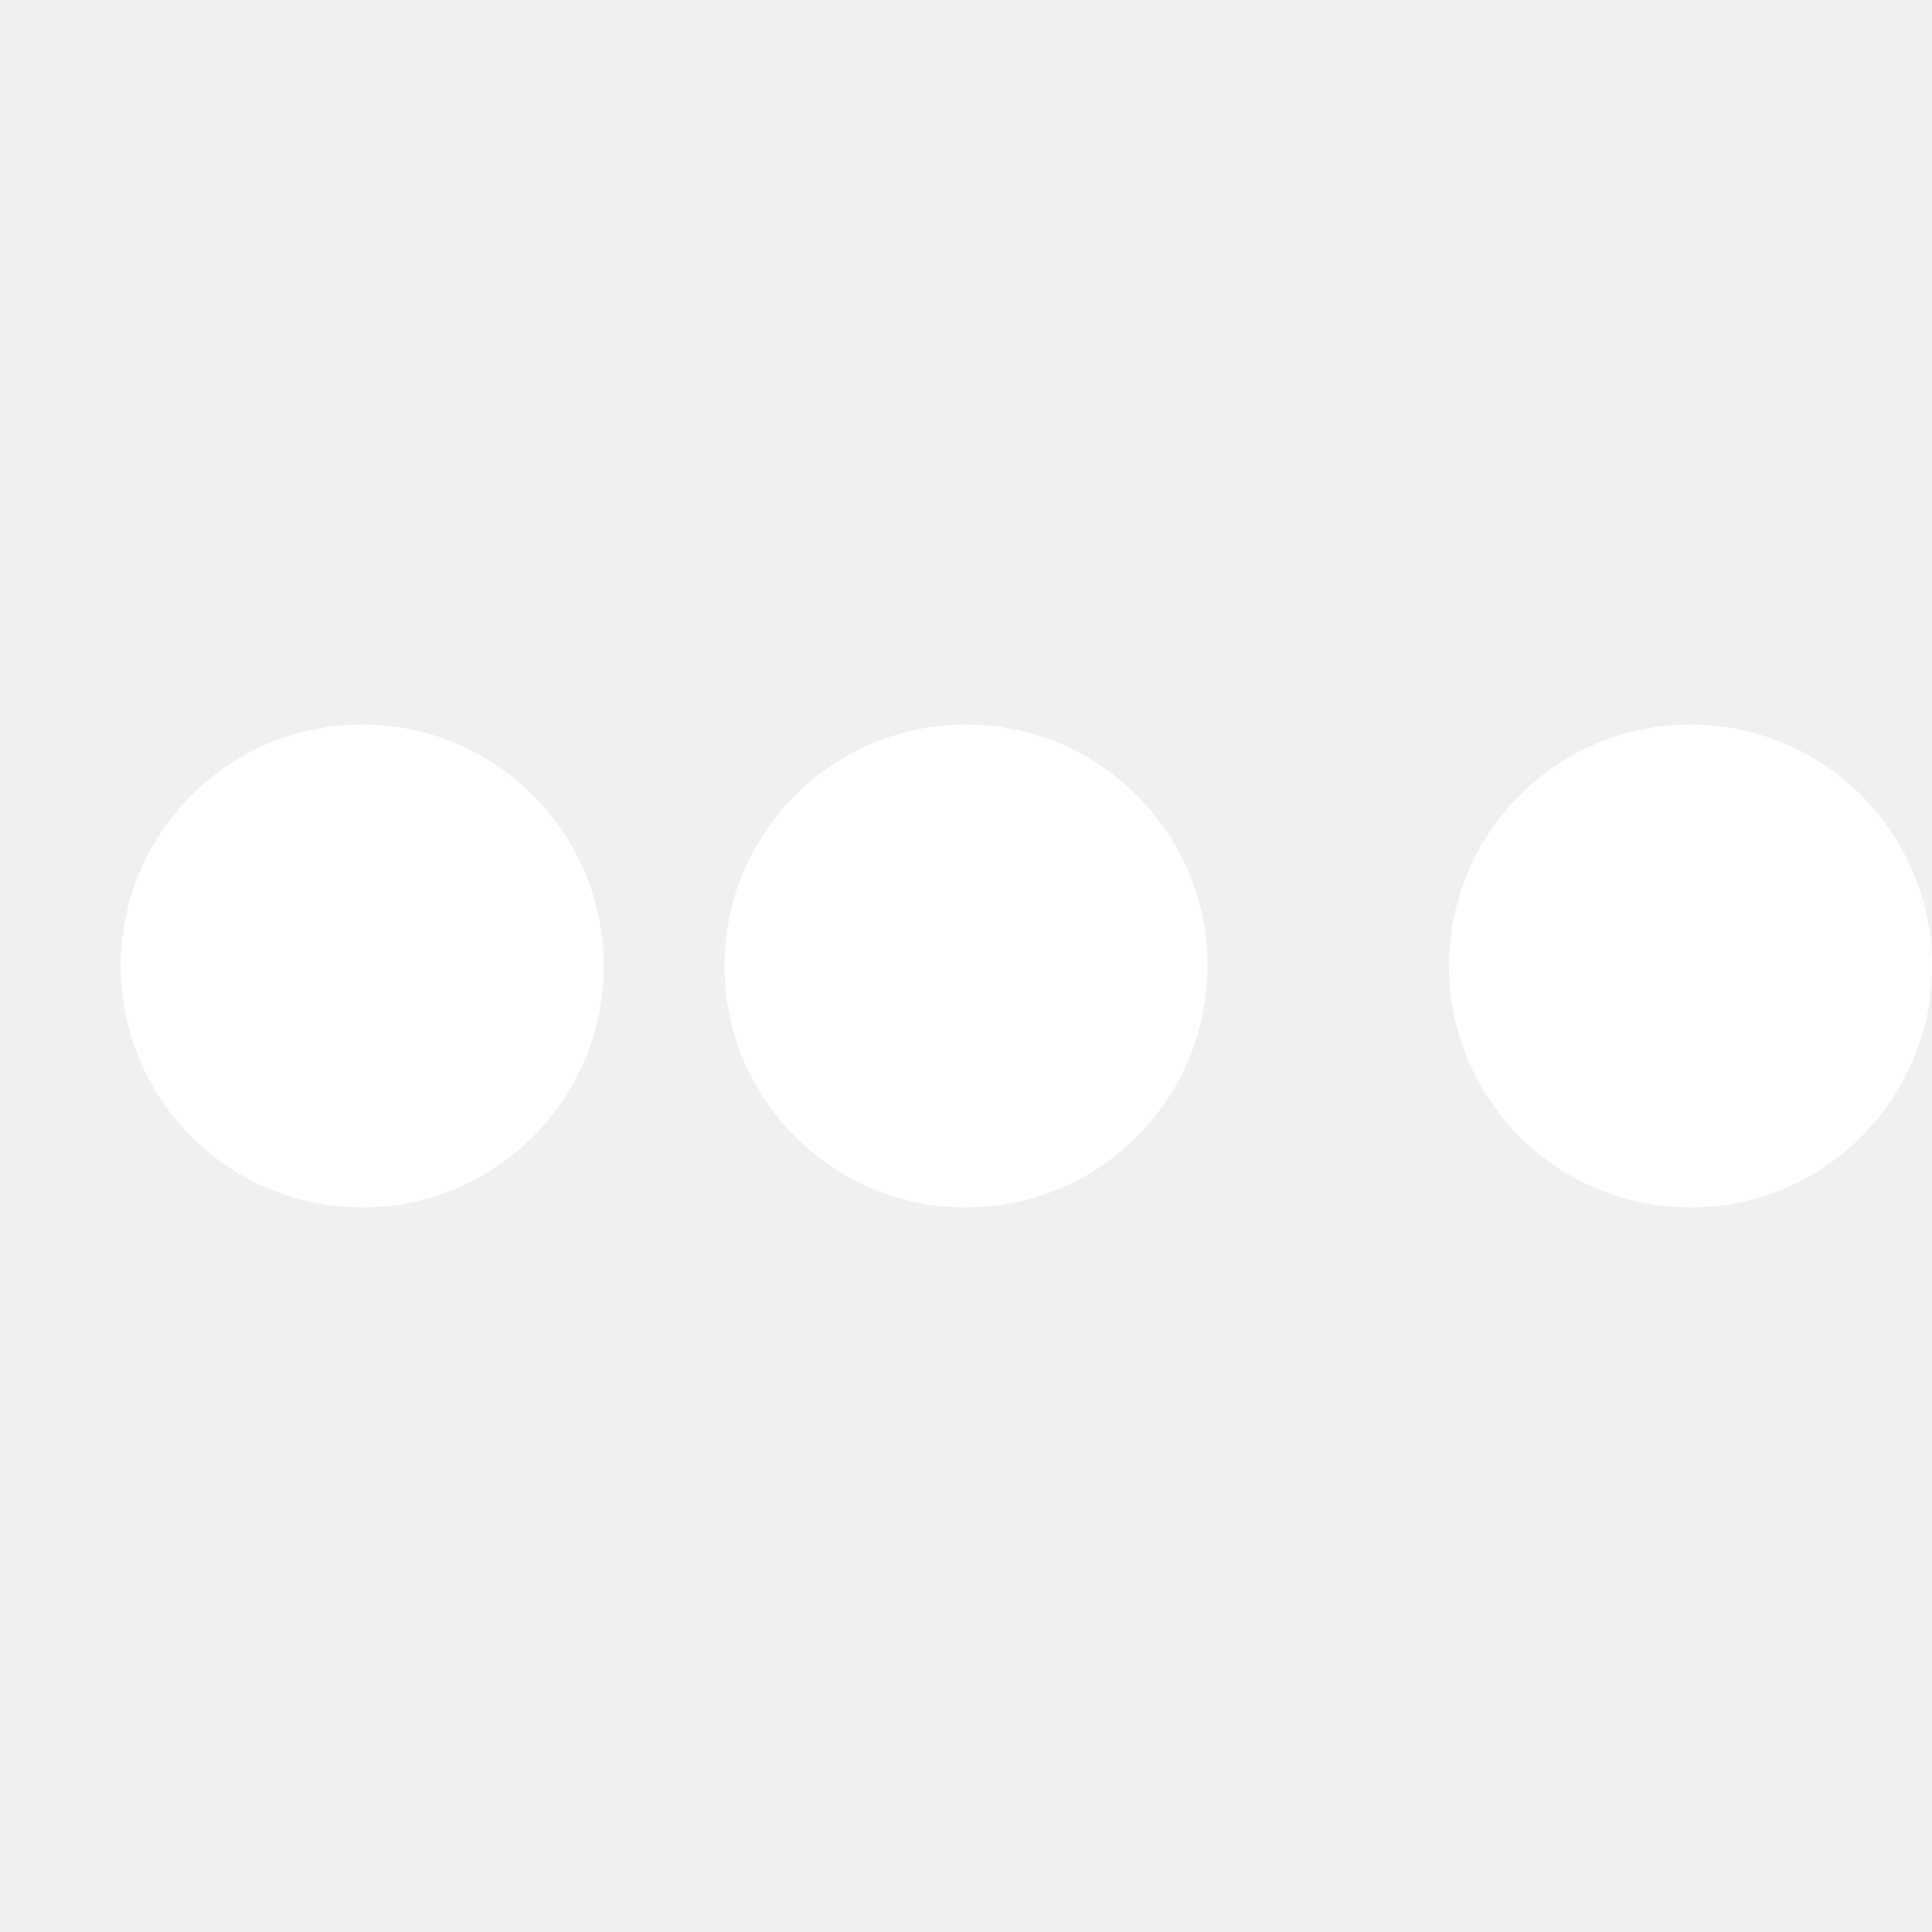
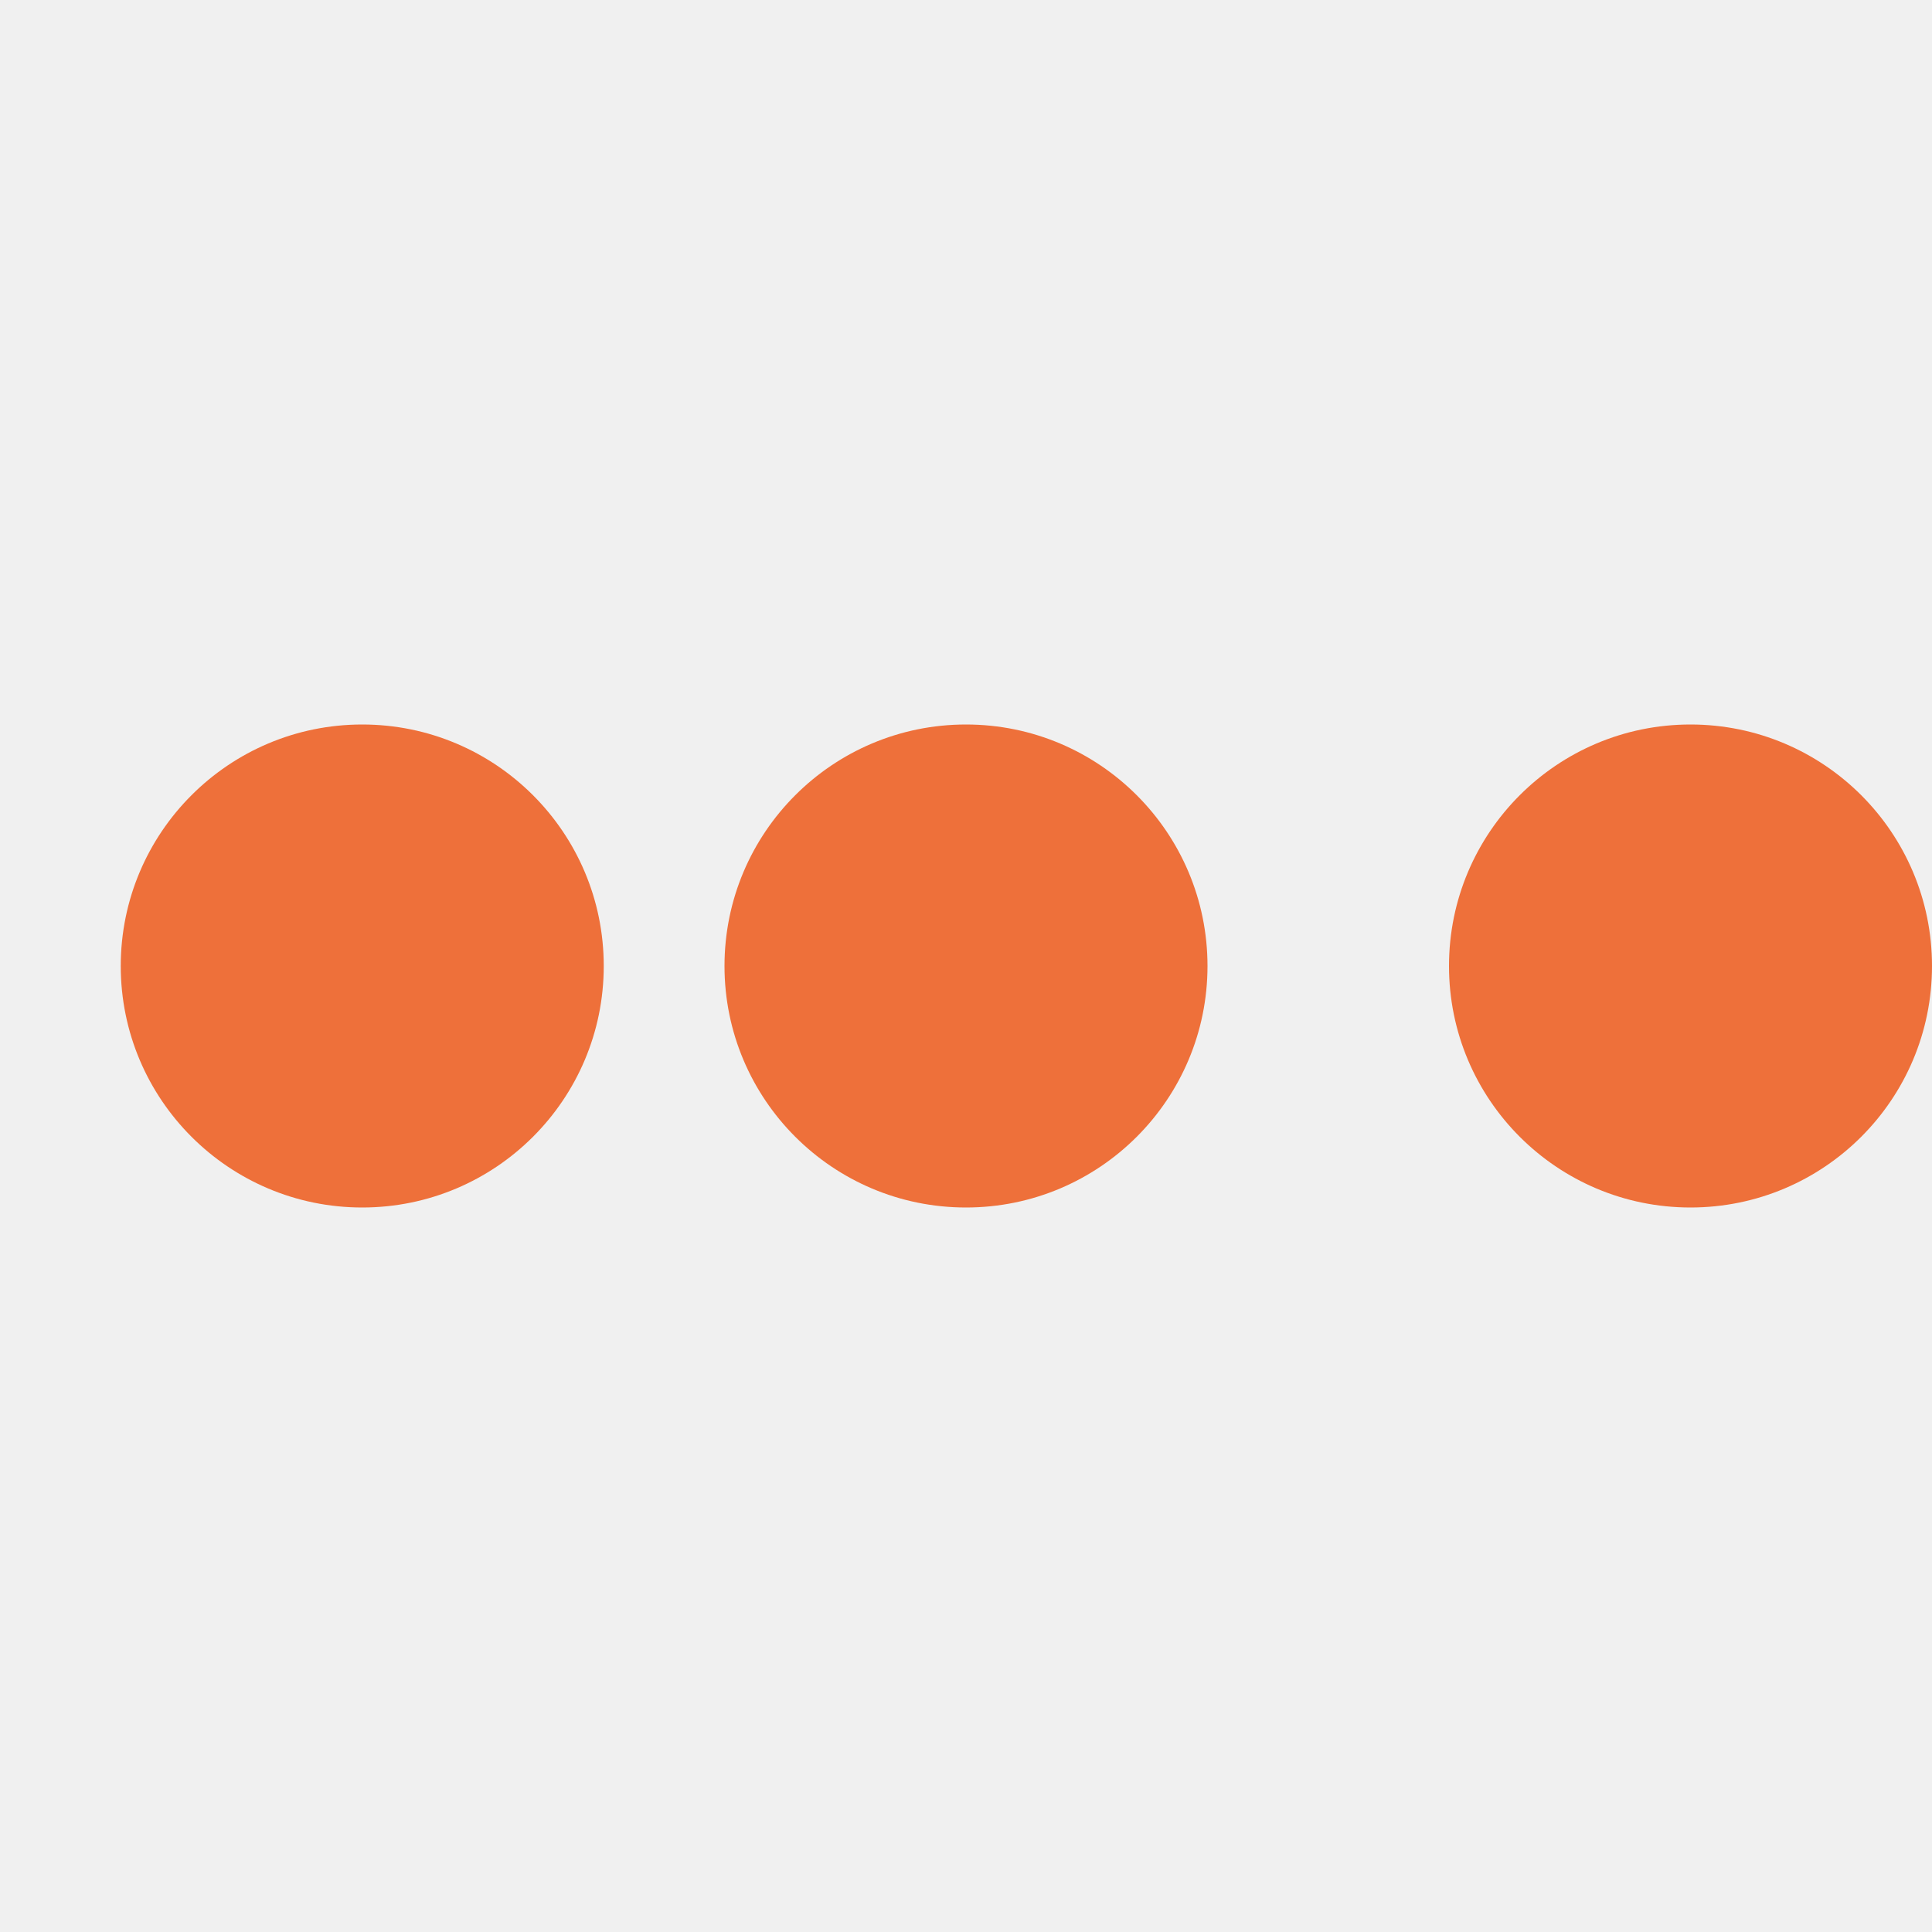
- <svg xmlns="http://www.w3.org/2000/svg" class="icon-loading" viewBox="0 0 32 32" width="32" height="32" fill="white">
+ <svg xmlns="http://www.w3.org/2000/svg" class="icon-loading" viewBox="0 0 32 32" width="32" height="32" fill="#ee703a">
  <path transform="translate(-8 0)" d="M4 12 A4 4 0 0 0 4 20 A4 4 0 0 0 4 12">
    <animateTransform attributeName="transform" type="translate" values="-8 0; 2 0; 2 0;" dur="0.8s" repeatCount="indefinite" begin="0" keytimes="0;.25;1" keySplines="0.2 0.2 0.4 0.8;0.2 0.6 0.4 0.8" calcMode="spline" />
  </path>
  <path transform="translate(2 0)" d="M4 12 A4 4 0 0 0 4 20 A4 4 0 0 0 4 12">
    <animateTransform attributeName="transform" type="translate" values="2 0; 12 0; 12 0;" dur="0.8s" repeatCount="indefinite" begin="0" keytimes="0;.35;1" keySplines="0.2 0.2 0.4 0.8;0.2 0.6 0.4 0.8" calcMode="spline" />
  </path>
  <path transform="translate(12 0)" d="M4 12 A4 4 0 0 0 4 20 A4 4 0 0 0 4 12">
    <animateTransform attributeName="transform" type="translate" values="12 0; 22 0; 22 0;" dur="0.8s" repeatCount="indefinite" begin="0" keytimes="0;.45;1" keySplines="0.2 0.2 0.4 0.8;0.2 0.6 0.4 0.8" calcMode="spline" />
  </path>
  <path transform="translate(24 0)" d="M4 12 A4 4 0 0 0 4 20 A4 4 0 0 0 4 12">
    <animateTransform attributeName="transform" type="translate" values="22 0; 32 0; 32 0;" dur="0.8s" repeatCount="indefinite" begin="0" keytimes="0;.55;1" keySplines="0.2 0.2 0.4 0.8;0.2 0.6 0.4 0.8" calcMode="spline" />
  </path>
</svg>
